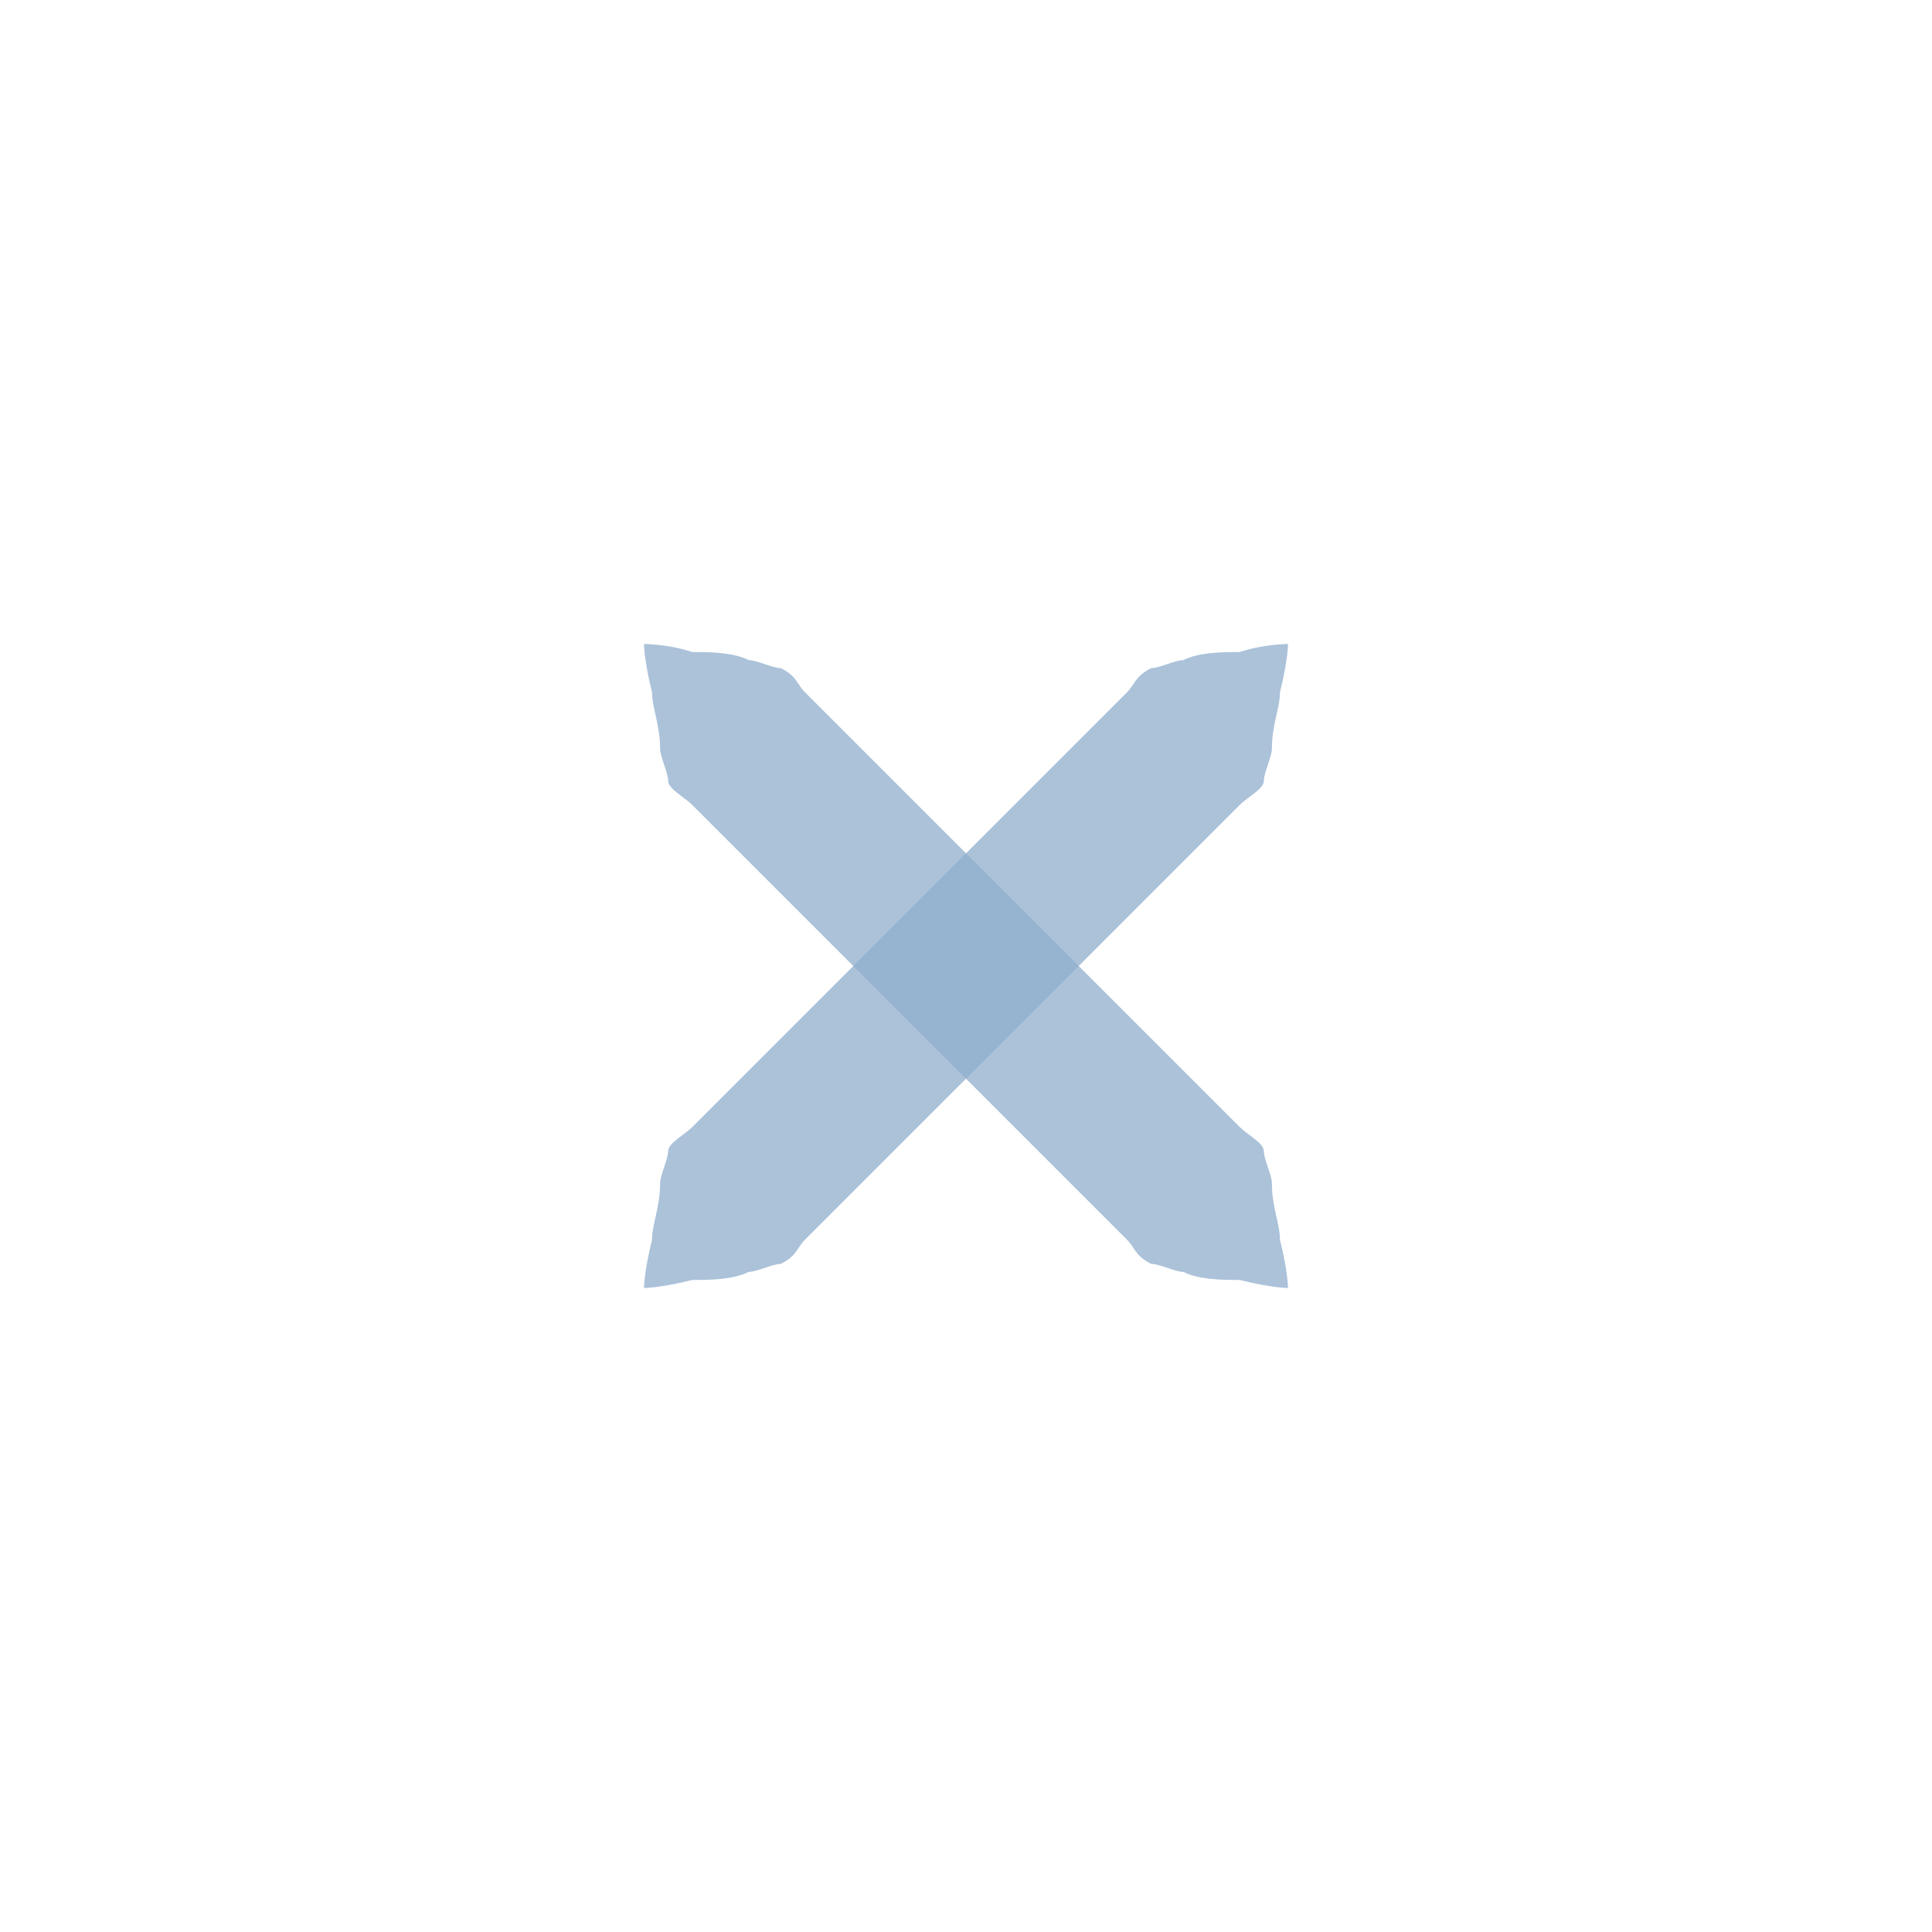
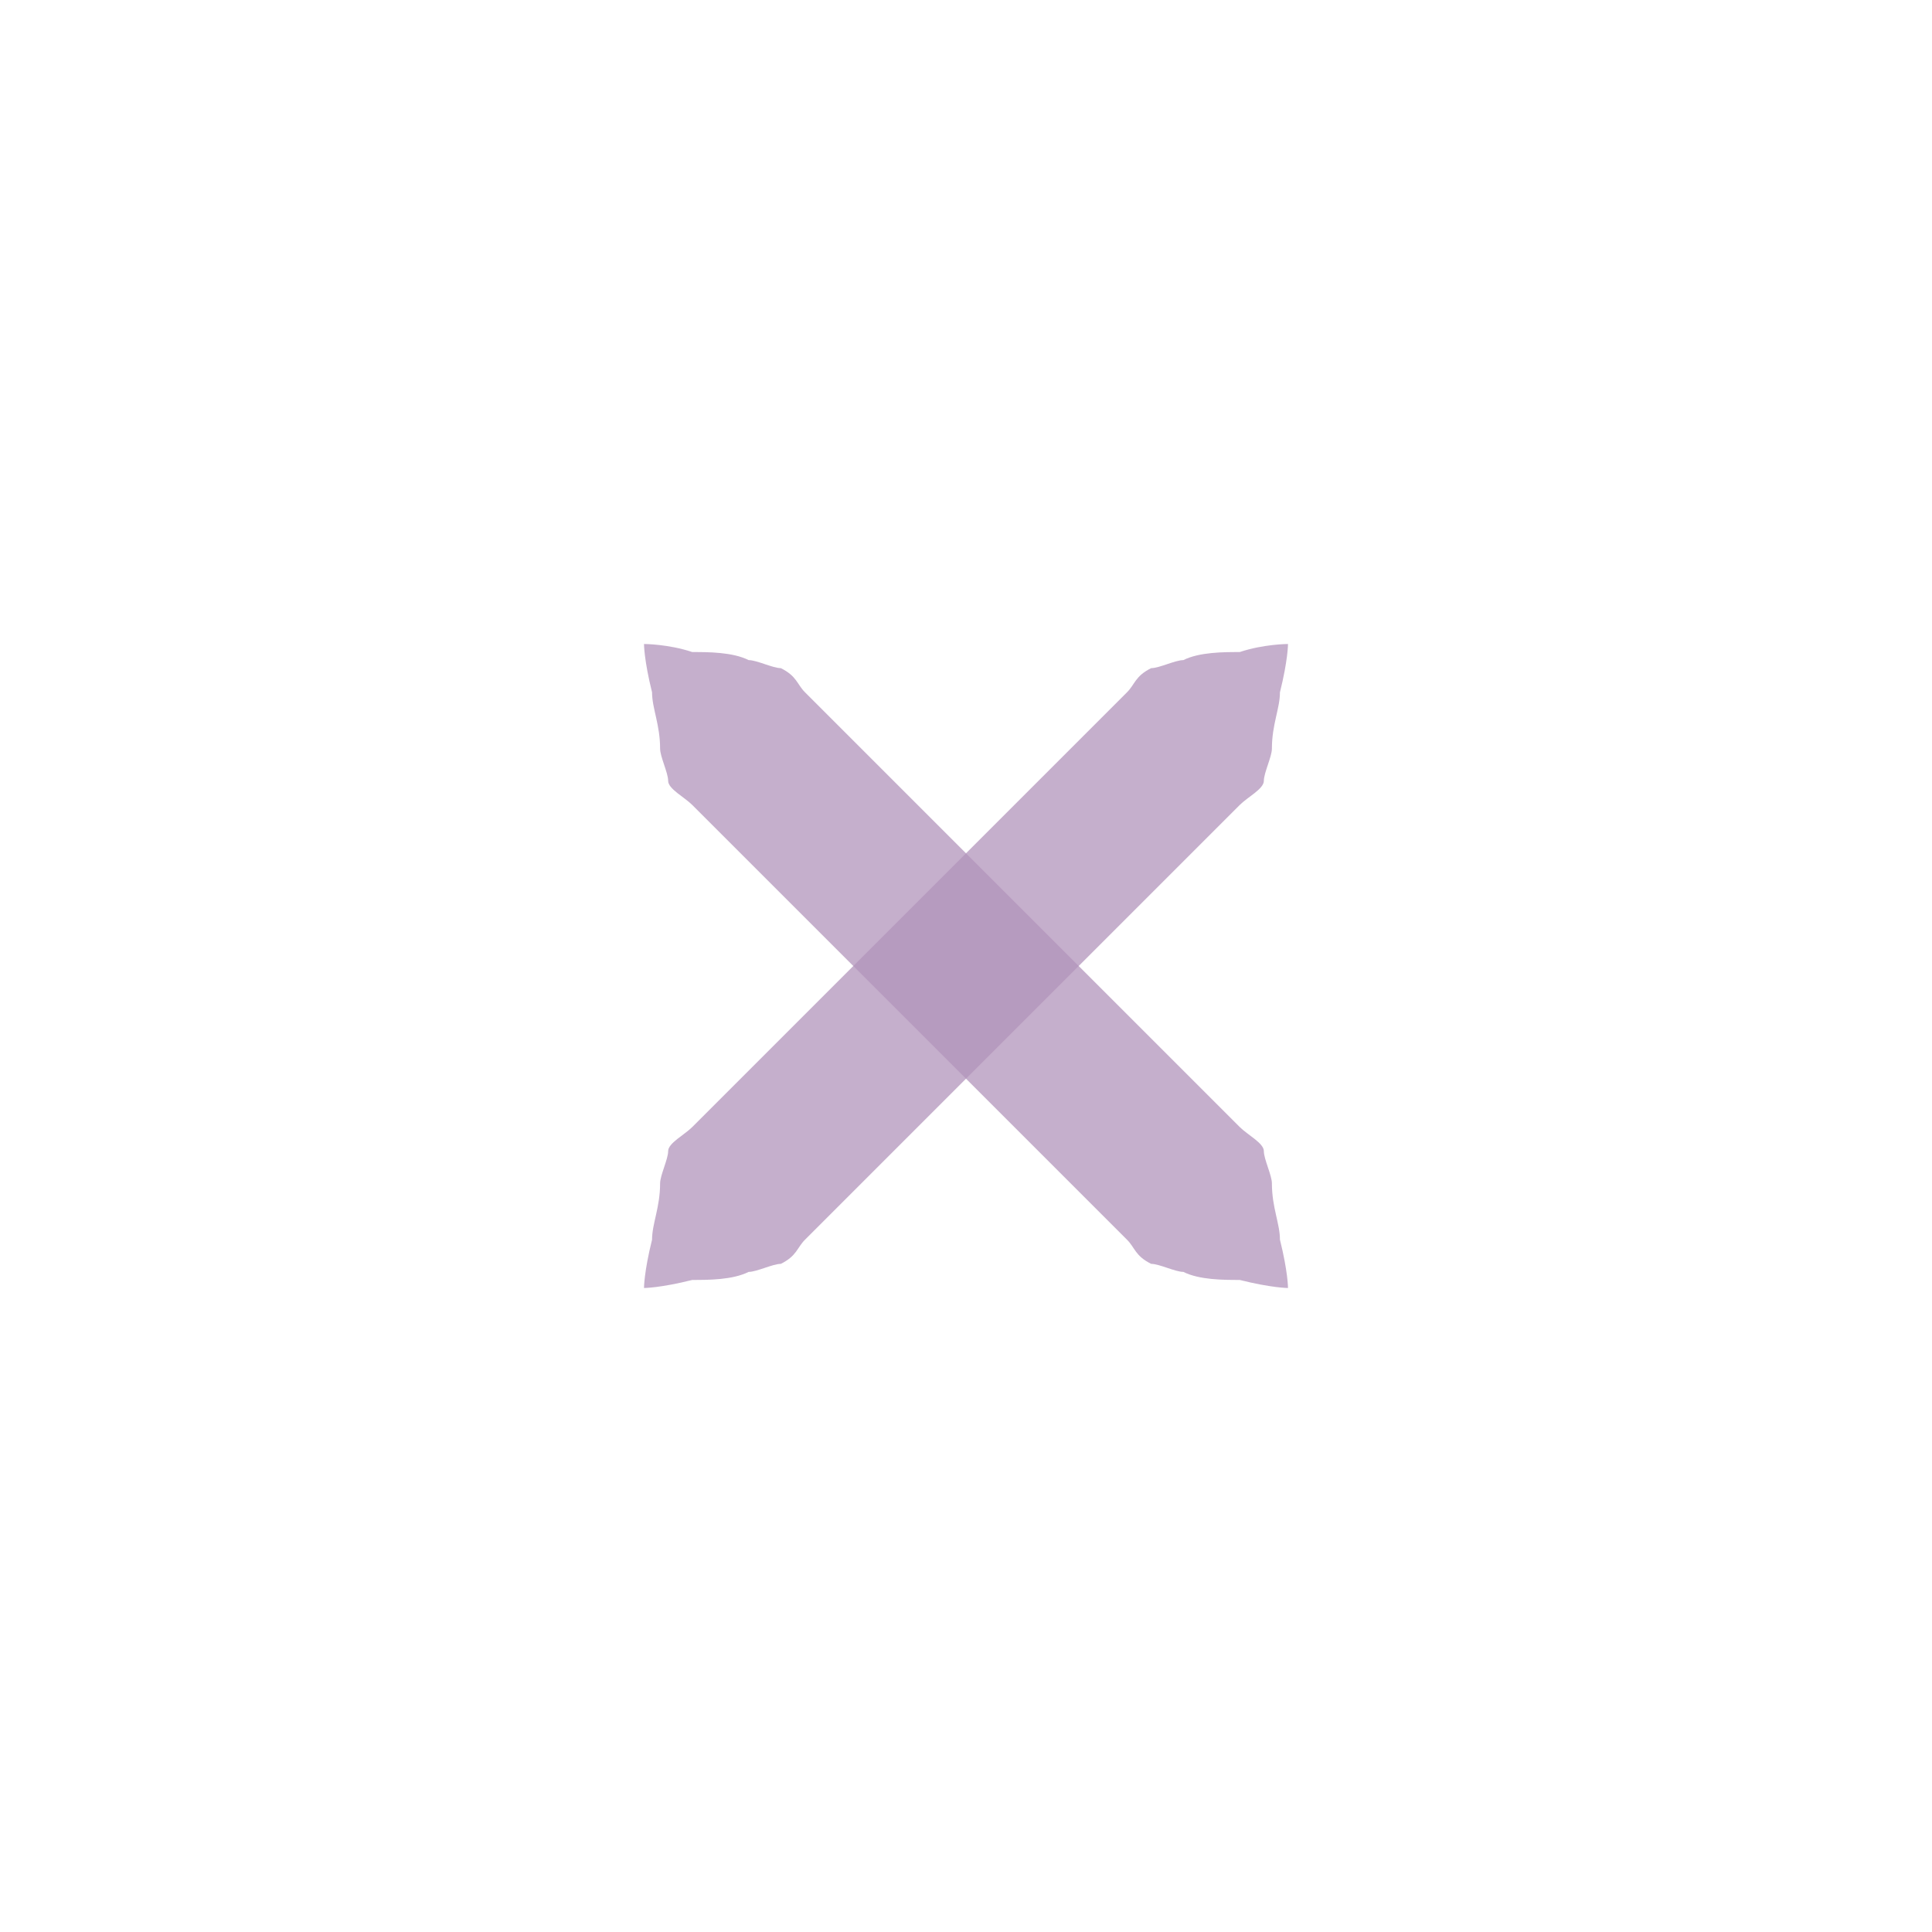
<svg xmlns="http://www.w3.org/2000/svg" xmlns:xlink="http://www.w3.org/1999/xlink" version="1.1" x="0px" y="0px" width="24px" height="24px" viewBox="0 0 24 24">
-   <path id="a" fill="#8fadcc" opacity="0.75" d="M16,8c0,0,0,0.2-0.1,0.6c0,0.2-0.1,0.4-0.1,0.7c0,0.1-0.1,0.3-0.1,0.4c0,0.1-0.2,0.2-0.3,0.3c-0.7,0.7-1.7,1.7-2.7,2.7c-1,1-2,2-2.7,2.7c-0.1,0.1-0.1,0.2-0.3,0.3c-0.1,0-0.3,0.1-0.4,0.1c-0.2,0.1-0.5,0.1-0.7,0.1C8.2,16,8,16,8,16s0-0.2,0.1-0.6c0-0.2,0.1-0.4,0.1-0.7c0-0.1,0.1-0.3,0.1-0.4c0-0.1,0.2-0.2,0.3-0.3c0.7-0.7,1.7-1.7,2.7-2.7c1-1,2-2,2.7-2.7c0.1-0.1,0.1-0.2,0.3-0.3c0.1,0,0.3-0.1,0.4-0.1c0.2-0.1,0.5-0.1,0.7-0.1C15.7,8,16,8,16,8z" />
+   <path id="a" fill="#b294bb" opacity="0.75" d="M16,8c0,0,0,0.2-0.1,0.6c0,0.2-0.1,0.4-0.1,0.7c0,0.1-0.1,0.3-0.1,0.4c0,0.1-0.2,0.2-0.3,0.3c-0.7,0.7-1.7,1.7-2.7,2.7c-1,1-2,2-2.7,2.7c-0.1,0.1-0.1,0.2-0.3,0.3c-0.1,0-0.3,0.1-0.4,0.1c-0.2,0.1-0.5,0.1-0.7,0.1C8.2,16,8,16,8,16s0-0.2,0.1-0.6c0-0.2,0.1-0.4,0.1-0.7c0-0.1,0.1-0.3,0.1-0.4c0-0.1,0.2-0.2,0.3-0.3c0.7-0.7,1.7-1.7,2.7-2.7c1-1,2-2,2.7-2.7c0.1-0.1,0.1-0.2,0.3-0.3c0.1,0,0.3-0.1,0.4-0.1c0.2-0.1,0.5-0.1,0.7-0.1C15.7,8,16,8,16,8z" />
  <use xlink:href="#a" transform="matrix(-1,0,0,1,24,0)" />
</svg>
